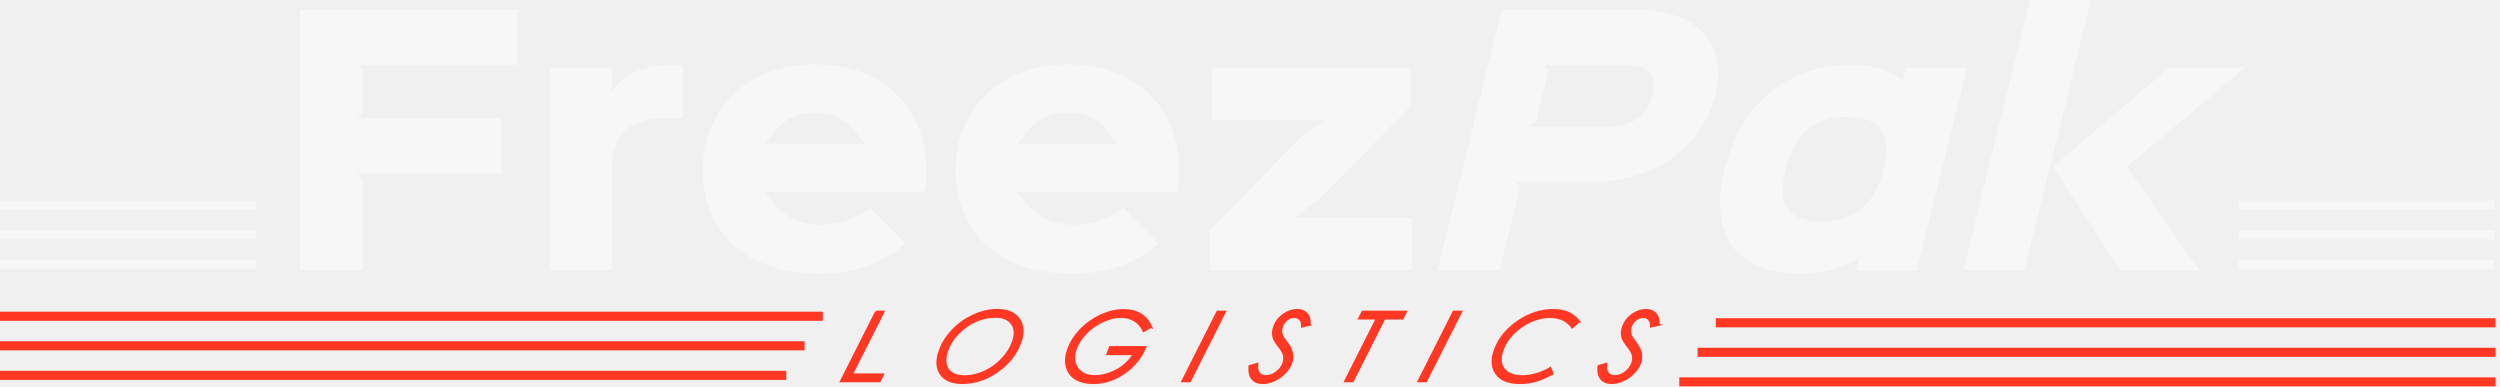
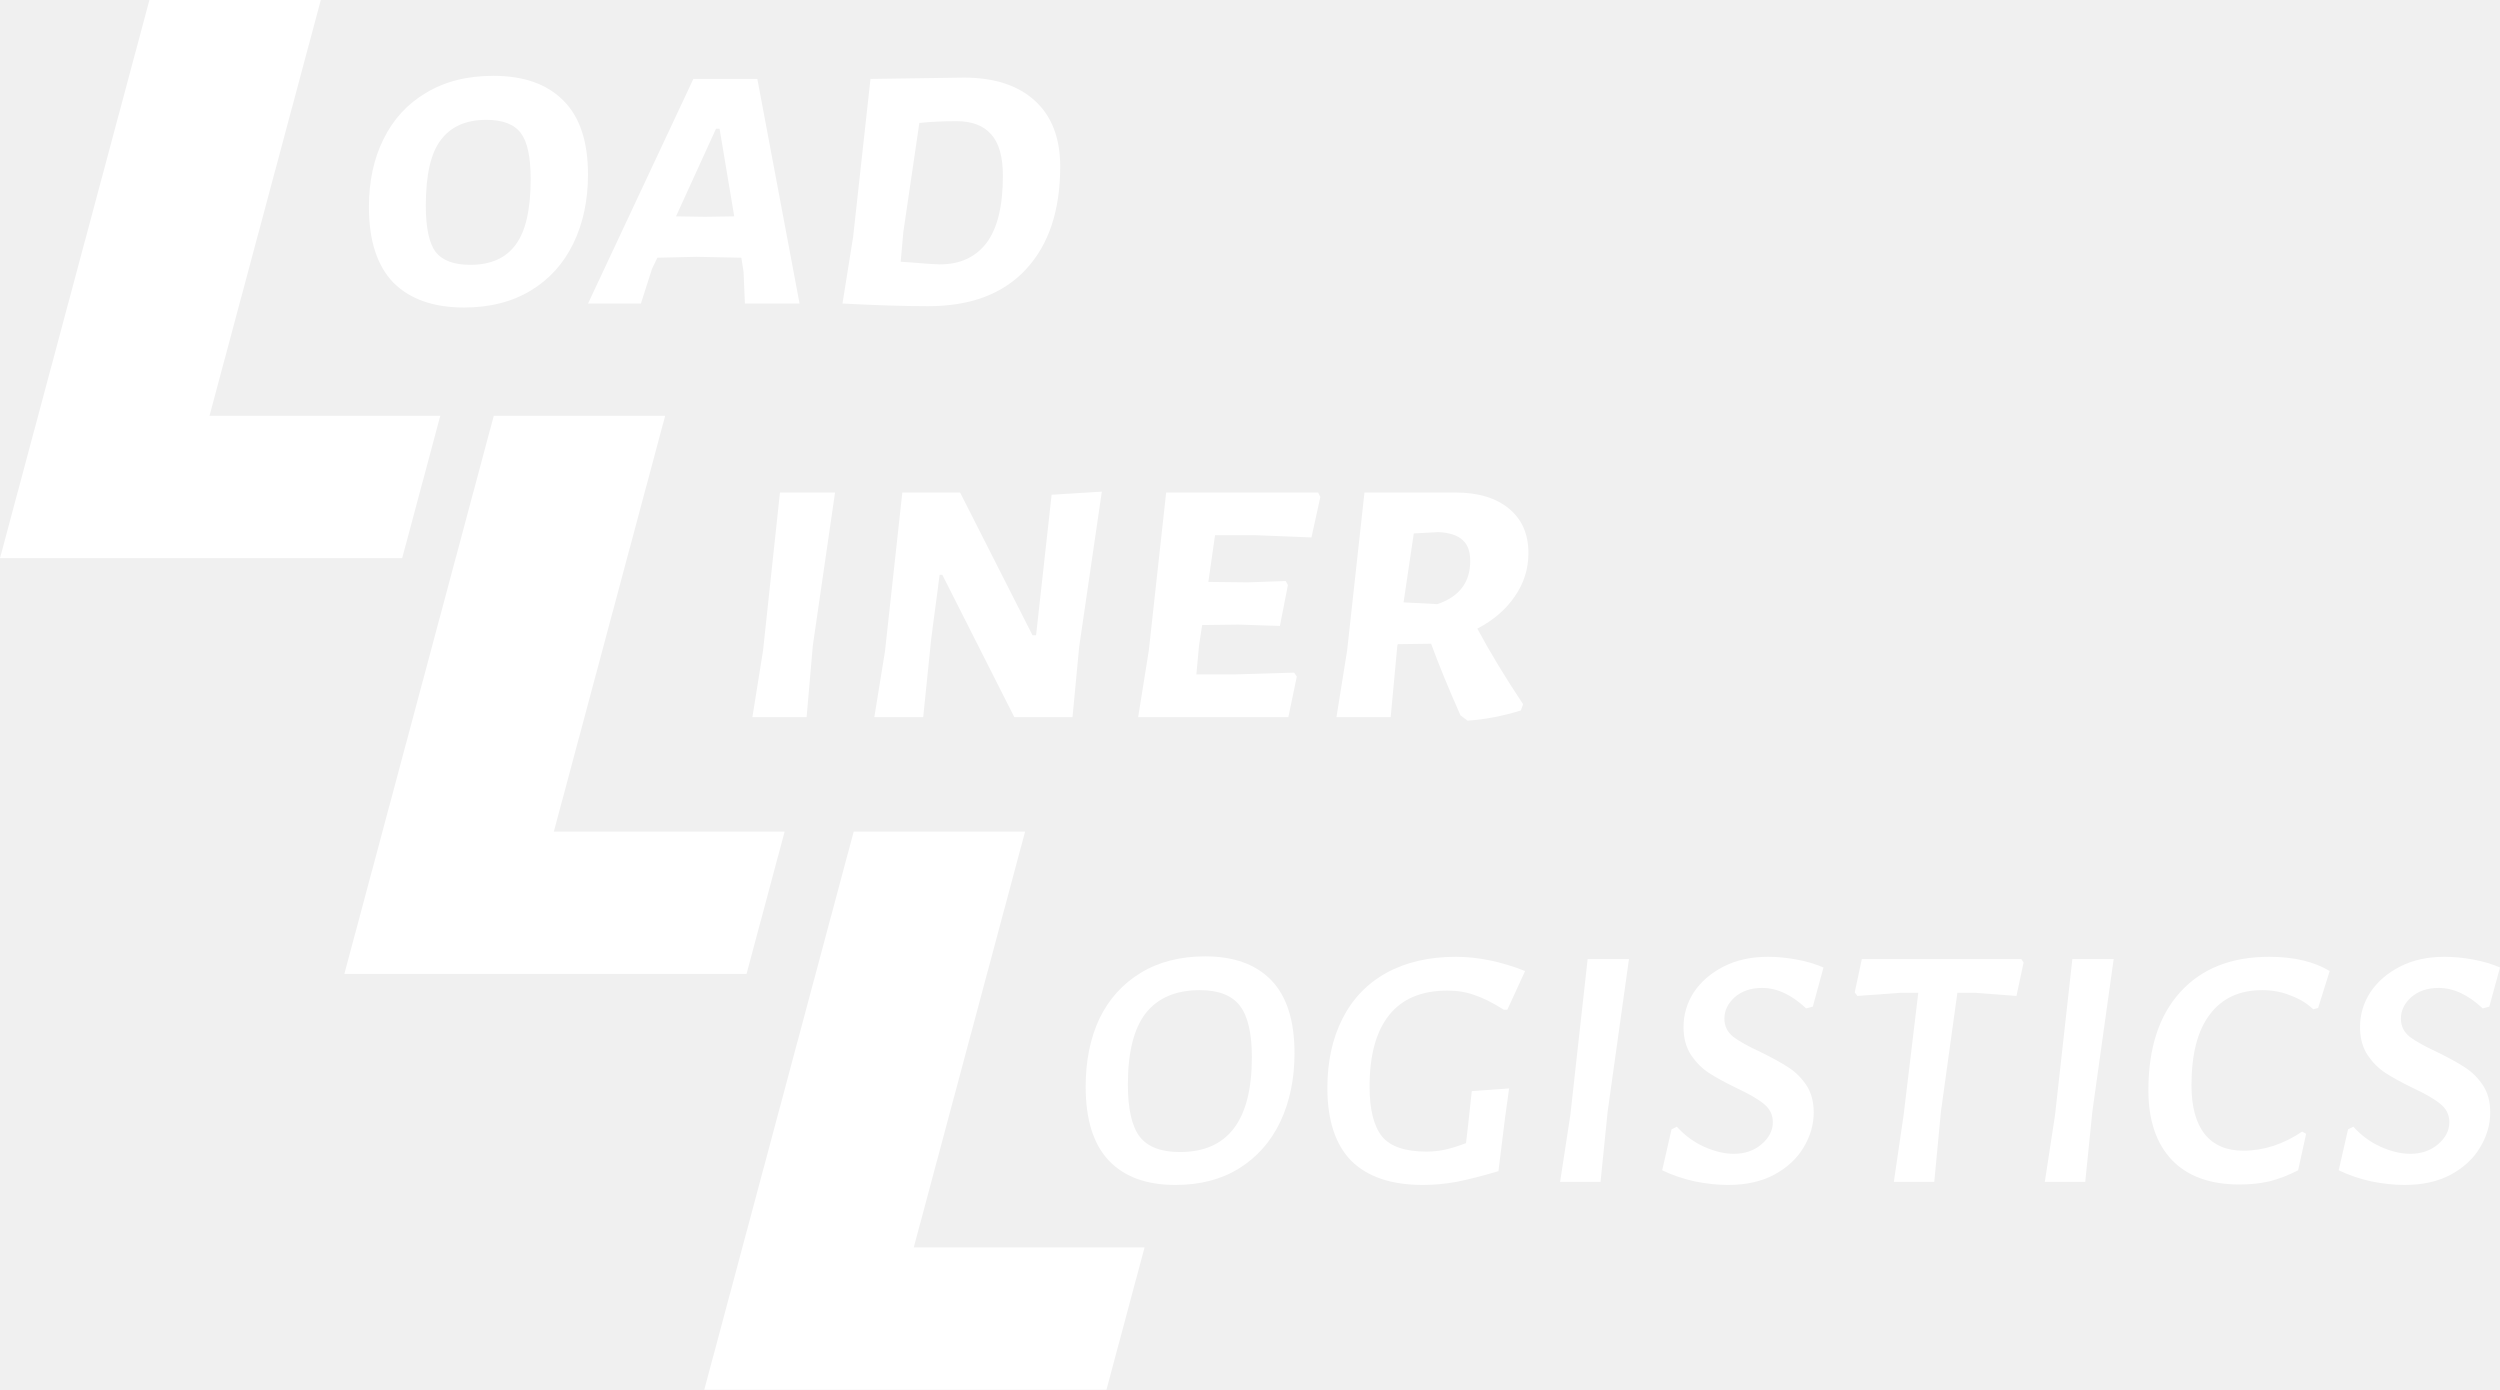
- <svg xmlns="http://www.w3.org/2000/svg" width="207" height="32" viewBox="0 0 207 32" fill="none">
-   <g clip-path="url(#clip0_4888_3962)">
-     <path d="M42.856 5.355H29.58L30.058 5.833V9.301L29.58 9.778H41.499V14.337H29.58L30.058 14.815V22.386H24.858V0.796H42.85V5.355H42.856Z" fill="#F7F7F8" />
-     <path d="M56.56 9.783H55.094C51.947 9.783 50.644 11.303 50.644 14.076V22.391H45.526V5.593H50.644V7.591H50.698C51.659 6.179 53.233 5.403 55.523 5.403H56.565V9.778L56.56 9.783Z" fill="#F7F7F8" />
-     <path d="M76.582 15.863H63.225L63.702 16.313C64.446 17.594 65.944 18.604 67.86 18.604C69.564 18.604 70.872 18.126 72.071 17.22L74.975 20.15C73.135 21.779 70.872 22.658 67.833 22.658C61.434 22.658 58.183 18.875 58.183 14.099C58.183 9.323 61.596 5.328 67.512 5.328C73.428 5.328 76.712 9.247 76.712 14.099C76.712 14.604 76.685 15.298 76.576 15.857L76.582 15.863ZM71.621 11.89L71.17 11.434C70.503 10.153 69.276 9.328 67.491 9.328C65.705 9.328 64.478 10.18 63.784 11.434L63.306 11.89H71.621Z" fill="#F7F7F8" />
-     <path d="M97.51 15.863H84.153L84.631 16.313C85.375 17.594 86.873 18.604 88.788 18.604C90.493 18.604 91.801 18.126 93 17.22L95.904 20.15C94.064 21.779 91.801 22.658 88.761 22.658C82.362 22.658 79.111 18.875 79.111 14.099C79.111 9.323 82.525 5.328 88.441 5.328C94.357 5.328 97.641 9.247 97.641 14.099C97.641 14.604 97.613 15.298 97.505 15.857L97.51 15.863ZM92.55 11.89L92.099 11.434C91.432 10.153 90.205 9.328 88.419 9.328C86.634 9.328 85.407 10.18 84.712 11.434L84.235 11.89H92.55Z" fill="#F7F7F8" />
-     <path d="M116.891 22.392H100.175V19.087L107.637 11.434L109.586 10.023V9.968H100.359V5.621H116.81V8.818L109.211 16.471L107.241 17.99V18.044H116.891V22.392Z" fill="#F7F7F8" />
-     <path d="M131.872 15.059H125.5L125.847 15.537L124.17 22.386H119.025L124.355 0.796H135.443C140.642 0.796 143.068 3.727 142.026 7.911C141.038 11.966 137.12 15.054 131.872 15.054V15.059ZM134.298 5.355H127.899L128.246 5.833L127.204 10.017L126.618 10.495H133.017C135.361 10.495 136.458 9.404 136.8 7.911C137.201 6.364 136.642 5.349 134.292 5.349L134.298 5.355Z" fill="#F7F7F8" />
-     <path d="M158.72 22.419H153.656L153.922 21.355H153.868C152.777 22.126 150.964 22.663 149.097 22.663C143.339 22.663 141.553 19.01 142.78 14.05C144.007 9.04 147.578 5.36 153.391 5.36C155.203 5.36 156.804 5.919 157.494 6.695H157.548L157.814 5.605H162.878L158.72 22.424V22.419ZM152.962 9.675C150.085 9.675 148.511 11.249 147.844 14.05C147.149 16.796 147.925 18.343 150.829 18.343C153.732 18.343 155.252 16.796 155.947 14.05C156.642 11.222 155.865 9.675 152.962 9.675Z" fill="#F7F7F8" />
-     <path d="M167.621 22.392H162.557L168.077 -0.002H173.141L167.621 22.392ZM182.096 22.392H175.567L169.993 13.805L179.615 5.594H185.879L176.147 13.778V13.832L182.09 22.392H182.096Z" fill="#F7F7F8" />
-     <path d="M0 31.08H65.102" stroke="#FF3723" stroke-width="0.754" stroke-miterlimit="10" />
-     <path d="M0 28.633H66.617" stroke="#FF3723" stroke-width="0.754" stroke-miterlimit="10" />
-     <path d="M0 26.186H68.131" stroke="#FF3723" stroke-width="0.754" stroke-miterlimit="10" />
-     <path d="M206.633 26.724H142.068" stroke="#FF3723" stroke-width="0.754" stroke-miterlimit="10" />
-     <path d="M206.633 29.171H140.56" stroke="#FF3723" stroke-width="0.754" stroke-miterlimit="10" />
-     <path d="M206.633 31.618H139.045" stroke="#FF3723" stroke-width="0.754" stroke-miterlimit="10" />
-     <path d="M0 21.888H21.184" stroke="#F7F7F8" stroke-width="0.733" stroke-miterlimit="10" />
-     <path d="M0 19.439H21.184" stroke="#F7F7F8" stroke-width="0.733" stroke-miterlimit="10" />
-     <path d="M0 16.991H21.184" stroke="#F7F7F8" stroke-width="0.733" stroke-miterlimit="10" />
-     <path d="M185.352 21.888H206.535" stroke="#F7F7F8" stroke-width="0.776" stroke-miterlimit="10" />
-     <path d="M185.352 19.439H206.535" stroke="#F7F7F8" stroke-width="0.776" stroke-miterlimit="10" />
-     <path d="M185.352 16.991H206.535" stroke="#F7F7F8" stroke-width="0.776" stroke-miterlimit="10" />
-     <path d="M72.539 25.821H73.141L70.514 31.015H73.098L72.832 31.558H69.646L72.544 25.821H72.539Z" fill="#FF3723" stroke="#FF3723" stroke-width="0.19" stroke-miterlimit="10" />
-     <path d="M82.633 25.681C83.437 25.681 84.017 25.936 84.365 26.441C84.718 26.951 84.75 27.591 84.468 28.362C84.126 29.306 83.496 30.099 82.585 30.739C81.673 31.38 80.712 31.7 79.697 31.7C78.834 31.7 78.237 31.456 77.901 30.956C77.564 30.462 77.537 29.817 77.83 29.019C78.053 28.4 78.416 27.835 78.916 27.32C79.415 26.804 79.99 26.403 80.642 26.11C81.298 25.817 81.96 25.67 82.633 25.67V25.681ZM82.422 26.218C81.852 26.218 81.298 26.337 80.761 26.576C80.224 26.815 79.746 27.157 79.323 27.597C78.899 28.036 78.601 28.503 78.422 29.002C78.27 29.426 78.226 29.8 78.291 30.137C78.357 30.473 78.53 30.728 78.796 30.902C79.068 31.081 79.426 31.168 79.882 31.168C80.419 31.168 80.962 31.043 81.51 30.793C82.058 30.544 82.541 30.202 82.965 29.757C83.388 29.317 83.692 28.84 83.876 28.324C84.121 27.645 84.072 27.108 83.719 26.707C83.426 26.375 82.992 26.213 82.416 26.213L82.422 26.218Z" fill="#FF3723" stroke="#FF3723" stroke-width="0.19" stroke-miterlimit="10" />
-     <path d="M95.296 27.06L94.694 27.396C94.531 27.022 94.281 26.729 93.95 26.528C93.619 26.327 93.239 26.224 92.816 26.224C92.338 26.224 91.839 26.349 91.307 26.593C90.78 26.837 90.314 27.163 89.917 27.57C89.516 27.977 89.234 28.411 89.065 28.878C88.837 29.507 88.875 30.045 89.185 30.49C89.494 30.935 89.983 31.157 90.661 31.157C91.063 31.157 91.481 31.076 91.909 30.919C92.338 30.761 92.718 30.549 93.044 30.289C93.369 30.028 93.657 29.703 93.901 29.312H91.708L91.915 28.748H94.824C94.444 29.627 93.858 30.338 93.06 30.886C92.262 31.434 91.421 31.706 90.531 31.706C89.641 31.706 88.968 31.44 88.593 30.908C88.219 30.376 88.175 29.703 88.468 28.899C88.68 28.324 89.022 27.787 89.505 27.293C89.988 26.794 90.541 26.403 91.177 26.115C91.806 25.828 92.43 25.686 93.038 25.686C94.14 25.686 94.9 26.148 95.307 27.065L95.296 27.06Z" fill="#FF3723" stroke="#FF3723" stroke-width="0.19" stroke-miterlimit="10" />
-     <path d="M100.81 25.821H101.413L98.515 31.558H97.912L100.81 25.821Z" fill="#FF3723" stroke="#FF3723" stroke-width="0.19" stroke-miterlimit="10" />
-     <path d="M108.435 26.886L107.822 27.022C107.833 26.777 107.779 26.588 107.659 26.447C107.534 26.305 107.377 26.235 107.176 26.235C106.954 26.235 106.748 26.305 106.552 26.452C106.362 26.598 106.221 26.788 106.134 27.033C106.058 27.244 106.047 27.467 106.113 27.7C106.15 27.847 106.292 28.069 106.53 28.379C106.78 28.693 106.927 28.992 106.97 29.269C107.013 29.54 106.992 29.811 106.894 30.072C106.791 30.349 106.617 30.62 106.362 30.875C106.113 31.13 105.825 31.337 105.499 31.483C105.179 31.63 104.87 31.706 104.566 31.706C104.18 31.706 103.893 31.592 103.697 31.353C103.502 31.119 103.426 30.777 103.469 30.322L104.088 30.142C104.05 30.485 104.099 30.74 104.235 30.908C104.37 31.076 104.566 31.157 104.821 31.157C105.108 31.157 105.396 31.054 105.678 30.848C105.966 30.642 106.156 30.387 106.27 30.088C106.351 29.866 106.368 29.654 106.33 29.442C106.286 29.231 106.151 28.981 105.912 28.683C105.662 28.362 105.51 28.113 105.461 27.939C105.385 27.651 105.402 27.353 105.521 27.033C105.662 26.642 105.912 26.316 106.275 26.061C106.634 25.806 107.013 25.676 107.41 25.676C107.741 25.676 108.001 25.779 108.186 25.98C108.37 26.18 108.457 26.485 108.43 26.881L108.435 26.886Z" fill="#FF3723" stroke="#FF3723" stroke-width="0.19" stroke-miterlimit="10" />
-     <path d="M112.826 25.821H116.397L116.12 26.364H114.617L111.996 31.558H111.393L114.015 26.364H112.549L112.826 25.821Z" fill="#FF3723" stroke="#FF3723" stroke-width="0.19" stroke-miterlimit="10" />
-     <path d="M120.365 25.821H120.967L118.069 31.558H117.467L120.365 25.821Z" fill="#FF3723" stroke="#FF3723" stroke-width="0.19" stroke-miterlimit="10" />
-     <path d="M130.726 26.614L130.188 27.092C129.765 26.522 129.146 26.234 128.338 26.234C127.811 26.234 127.268 26.359 126.72 26.603C126.172 26.853 125.694 27.184 125.282 27.602C124.869 28.02 124.576 28.47 124.403 28.953C124.245 29.382 124.207 29.762 124.289 30.099C124.365 30.43 124.56 30.69 124.864 30.88C125.173 31.07 125.57 31.162 126.053 31.162C126.791 31.162 127.567 30.94 128.365 30.489L128.533 30.945C127.952 31.244 127.469 31.445 127.089 31.548C126.709 31.651 126.297 31.705 125.852 31.705C125.027 31.705 124.424 31.504 124.05 31.108C123.556 30.576 123.464 29.865 123.789 28.975C124.126 28.058 124.756 27.276 125.678 26.641C126.601 26.001 127.578 25.681 128.604 25.681C129.07 25.681 129.472 25.751 129.808 25.892C130.145 26.033 130.449 26.278 130.731 26.614H130.726Z" fill="#FF3723" stroke="#FF3723" stroke-width="0.19" stroke-miterlimit="10" />
-     <path d="M137.331 26.886L136.718 27.022C136.729 26.777 136.674 26.588 136.549 26.447C136.425 26.305 136.267 26.235 136.066 26.235C135.844 26.235 135.638 26.305 135.442 26.452C135.252 26.598 135.111 26.788 135.024 27.033C134.948 27.244 134.938 27.467 135.003 27.7C135.041 27.847 135.182 28.069 135.421 28.379C135.67 28.693 135.817 28.992 135.86 29.269C135.904 29.54 135.882 29.811 135.784 30.072C135.681 30.349 135.507 30.62 135.252 30.875C135.003 31.13 134.715 31.337 134.389 31.483C134.069 31.63 133.76 31.706 133.456 31.706C133.07 31.706 132.783 31.592 132.587 31.353C132.392 31.119 132.316 30.777 132.359 30.322L132.978 30.142C132.94 30.485 132.989 30.74 133.125 30.908C133.26 31.076 133.45 31.157 133.711 31.157C133.999 31.157 134.286 31.054 134.568 30.848C134.851 30.642 135.046 30.387 135.155 30.088C135.236 29.866 135.258 29.654 135.214 29.442C135.171 29.231 135.035 28.981 134.796 28.683C134.547 28.362 134.395 28.113 134.346 27.939C134.27 27.651 134.286 27.353 134.406 27.033C134.547 26.642 134.796 26.316 135.16 26.061C135.524 25.806 135.898 25.676 136.294 25.676C136.631 25.676 136.886 25.779 137.07 25.98C137.255 26.18 137.342 26.485 137.315 26.881L137.331 26.886Z" fill="#FF3723" stroke="#FF3723" stroke-width="0.19" stroke-miterlimit="10" />
-   </g>
-   <defs>
-     <clipPath id="clip0_4888_3962">
-       <rect width="206.632" height="32" fill="white" />
-     </clipPath>
-   </defs>
+ <svg xmlns="http://www.w3.org/2000/svg" width="3274" height="1820" viewBox="0 0 3274 1820" fill="none">
+   <path d="M1341.96 1090.92L1196.66 1633.63H1498.91L1449.31 1818.92L1449.02 1820H922.311L922.8 1818.17L1117.71 1090.17L1118 1089.09H1342.45L1341.96 1090.92Z" fill="white" />
+   <path fill-rule="evenodd" clip-rule="evenodd" d="M1578.32 1252.45C1615.96 1252.45 1644.86 1262.94 1665.03 1283.9C1685.2 1304.87 1695.29 1336.71 1695.29 1379.41C1695.29 1412.81 1689.08 1442.7 1676.67 1469.1C1664.25 1495.12 1646.22 1515.5 1622.55 1530.26C1599.27 1544.62 1571.54 1551.81 1539.34 1551.81C1501.32 1551.81 1472.22 1541.13 1452.05 1519.77C1431.88 1498.42 1421.79 1466.19 1421.79 1423.09C1421.79 1389.32 1427.8 1359.61 1439.83 1333.99C1452.24 1308.36 1470.28 1288.37 1493.95 1274C1517.61 1259.63 1545.74 1252.45 1578.32 1252.45ZM1571.34 1296.71C1539.92 1296.71 1516.25 1306.81 1500.35 1327C1484.83 1347.19 1477.07 1378.25 1477.07 1420.18C1477.07 1452.41 1482.31 1475.32 1492.78 1488.91C1503.26 1502.11 1520.72 1508.71 1545.16 1508.71C1608 1508.71 1639.43 1467.36 1639.43 1384.66C1639.43 1353.21 1634.19 1330.69 1623.72 1317.1C1613.24 1303.51 1595.78 1296.71 1571.34 1296.71Z" fill="white" />
+   <path d="M1906.5 1253.03C1935.59 1253.03 1965.85 1259.25 1997.28 1271.67L1974 1322.34H1969.35C1954.61 1313.02 1941.8 1306.61 1930.94 1303.12C1920.46 1299.24 1908.63 1297.3 1895.44 1297.3C1861.69 1297.3 1836.28 1307.97 1819.21 1329.33C1802.14 1350.68 1793.6 1381.94 1793.6 1423.09C1793.61 1452.99 1799.04 1474.73 1809.9 1488.32C1820.76 1501.52 1840.16 1508.13 1868.09 1508.13C1876.24 1508.13 1884 1507.35 1891.37 1505.79C1899.13 1504.24 1908.63 1501.33 1919.88 1497.06L1922.79 1472.02L1927.45 1428.92L1976.33 1425.42L1971.09 1463.28L1962.36 1533.75C1941.41 1539.96 1923.18 1544.62 1907.66 1547.73C1892.53 1550.45 1877.79 1551.81 1863.44 1551.81C1822.31 1551.81 1791.08 1541.32 1769.75 1520.35C1748.8 1499 1738.32 1467.16 1738.32 1424.84C1738.32 1390.29 1744.92 1360 1758.11 1333.99C1771.3 1307.97 1790.5 1287.98 1815.72 1274C1841.32 1260.02 1871.58 1253.03 1906.5 1253.03Z" fill="white" />
+   <path d="M2315.3 1253.03C2327.33 1253.03 2339.74 1254.2 2352.55 1256.53C2365.35 1258.86 2377.18 1262.35 2388.04 1267.01L2374.08 1318.26L2365.35 1320.59C2346.34 1302.73 2327.13 1293.8 2307.74 1293.8C2293 1293.8 2280.97 1297.88 2271.66 1306.03C2262.74 1314.19 2258.27 1323.5 2258.27 1333.99C2258.27 1343.69 2262.15 1351.65 2269.91 1357.87C2277.67 1363.69 2289.5 1370.29 2305.41 1377.67C2320.54 1385.04 2332.57 1391.65 2341.49 1397.47C2350.8 1403.29 2358.76 1411.06 2365.35 1420.77C2371.94 1430.47 2375.24 1442.51 2375.24 1456.87C2375.24 1472.79 2370.78 1488.13 2361.86 1502.88C2353.32 1517.25 2340.52 1529.09 2323.45 1538.41C2306.77 1547.34 2286.6 1551.81 2262.93 1551.81C2249.35 1551.81 2234.8 1550.25 2219.29 1547.14C2203.77 1543.65 2189.61 1538.8 2176.8 1532.59L2189.03 1479.01L2196.01 1475.51C2206.1 1486.77 2217.93 1495.51 2231.51 1501.72C2245.47 1507.93 2258.47 1511.04 2270.49 1511.04C2284.85 1511.04 2296.88 1506.96 2306.58 1498.81C2316.66 1490.27 2321.71 1480.56 2321.71 1469.69C2321.71 1459.98 2317.83 1452.02 2310.07 1445.81C2302.7 1439.6 2290.67 1432.61 2273.99 1424.84C2258.86 1417.46 2246.83 1410.86 2237.91 1405.04C2228.98 1399.22 2221.22 1391.45 2214.63 1381.74C2208.04 1371.65 2204.74 1359.42 2204.74 1345.05C2204.74 1328.75 2209.2 1313.6 2218.12 1299.63C2227.43 1285.65 2240.43 1274.39 2257.11 1265.85C2273.79 1257.31 2293.19 1253.03 2315.3 1253.03Z" fill="white" />
+   <path d="M3201.26 1253.03C3213.29 1253.03 3225.7 1254.2 3238.5 1256.53C3251.3 1258.86 3263.14 1262.35 3274 1267.01L3260.03 1318.26L3251.31 1320.59C3232.3 1302.73 3213.09 1293.8 3193.69 1293.8C3178.95 1293.8 3166.93 1297.88 3157.62 1306.03C3148.69 1314.19 3144.23 1323.5 3144.23 1333.99C3144.23 1343.69 3148.11 1351.65 3155.87 1357.87C3163.63 1363.69 3175.46 1370.29 3191.37 1377.67C3206.5 1385.04 3218.52 1391.65 3227.45 1397.47C3236.76 1403.29 3244.71 1411.06 3251.31 1420.77C3257.9 1430.47 3261.2 1442.51 3261.2 1456.87C3261.2 1472.79 3256.74 1488.13 3247.81 1502.88C3239.28 1517.25 3226.48 1529.09 3209.41 1538.41C3192.72 1547.34 3172.55 1551.81 3148.89 1551.81C3135.31 1551.81 3120.76 1550.25 3105.24 1547.14C3089.72 1543.65 3075.56 1538.8 3062.76 1532.59L3074.98 1479.01L3081.97 1475.51C3092.05 1486.77 3103.89 1495.51 3117.46 1501.72C3131.43 1507.93 3144.42 1511.04 3156.45 1511.04C3170.8 1511.04 3182.83 1506.96 3192.53 1498.81C3202.62 1490.27 3207.66 1480.56 3207.66 1469.69C3207.66 1459.98 3203.78 1452.02 3196.02 1445.81C3188.65 1439.6 3176.62 1432.61 3159.94 1424.84C3144.81 1417.46 3132.78 1410.86 3123.86 1405.04C3114.94 1399.22 3107.18 1391.45 3100.59 1381.74C3093.99 1371.65 3090.69 1359.42 3090.69 1345.05C3090.69 1328.75 3095.15 1313.6 3104.08 1299.63C3113.39 1285.65 3126.39 1274.39 3143.07 1265.85C3159.75 1257.31 3179.15 1253.03 3201.26 1253.03Z" fill="white" />
+   <path d="M2971.8 1253.03C3004 1253.03 3030.38 1259.25 3050.94 1271.67L3035.81 1320.01L3029.41 1321.76C3021.26 1313.99 3011.37 1307.97 2999.73 1303.7C2988.48 1299.04 2976.07 1296.71 2962.49 1296.71C2932.62 1296.71 2909.73 1307.39 2893.82 1328.75C2877.91 1349.71 2869.96 1380.58 2869.96 1421.35C2869.96 1449.3 2875.78 1470.66 2887.42 1485.41C2899.06 1499.78 2915.93 1506.96 2938.05 1506.96C2950.85 1506.96 2964.04 1504.82 2977.62 1500.55C2991.2 1495.89 3003.61 1489.68 3014.86 1481.92L3020.1 1484.83L3009.63 1532.59C2996.82 1539.19 2984.21 1544.04 2971.8 1547.14C2959.77 1549.86 2946.78 1551.22 2932.81 1551.22C2894.4 1551.22 2864.92 1540.55 2844.36 1519.19C2823.8 1497.45 2813.52 1466.97 2813.52 1427.75C2813.52 1372.62 2827.48 1329.71 2855.42 1299.04C2883.35 1268.37 2922.14 1253.03 2971.8 1253.03Z" fill="white" />
+   <path d="M2105.38 1455.71L2096.07 1547.73H2043.11L2056.5 1460.37L2079.19 1255.95H2133.31L2105.38 1455.71Z" fill="white" />
+   <path d="M2650.08 1260.61L2640.77 1304.29L2587.23 1300.21H2563.37L2541.85 1455.71L2533.12 1547.73H2480.16L2492.96 1460.37L2512.17 1300.21H2487.72L2432.44 1304.29L2428.95 1299.63L2438.26 1255.95H2647.17L2650.08 1260.61Z" fill="white" />
+   <path d="M2740.15 1455.71L2730.84 1547.73H2677.89L2691.27 1460.37L2713.97 1255.95H2768.08L2740.15 1455.71Z" fill="white" />
+   <path d="M870.603 546.378L725.304 1089.09H1027.55L977.949 1274.38L977.659 1275.46H450.954L451.442 1273.62L646.35 545.622L646.639 544.544H871.092L870.603 546.378Z" fill="white" />
+   <path fill-rule="evenodd" clip-rule="evenodd" d="M1906.2 645.008C1935.68 645.008 1958.96 651.998 1976.03 665.975C1993.1 679.952 2001.63 699.366 2001.63 724.215C2001.63 745.181 1995.62 764.206 1983.59 781.289C1971.96 798.373 1955.66 812.352 1934.71 823.223C1951.39 854.284 1971.37 887.287 1994.65 922.231L1991.74 930.384C1968.08 937.761 1944.8 942.225 1921.91 943.778L1912.6 936.791C1896.3 899.906 1883.5 868.65 1874.19 843.024L1830.55 843.607L1829.97 845.353L1821.24 939.12H1750.24L1764.21 851.76L1786.9 645.008H1906.2ZM1851.5 698.59L1838.11 788.862L1882.34 791.191C1911.05 781.484 1925.4 762.652 1925.4 734.697C1925.4 722.273 1922.1 713.15 1915.51 707.326C1908.91 701.114 1898.44 697.618 1884.08 696.841L1851.5 698.59Z" fill="white" />
+   <path d="M1064.49 845.353L1056.34 939.12H985.345L999.311 851.76L1021.43 645.008H1093.58L1064.49 845.353Z" fill="white" />
+   <path d="M1413.29 847.102L1404.56 939.12H1328.32L1234.06 752.752H1230.56L1219.51 836.617L1209.03 939.12H1145.02L1158.98 852.926L1181.68 645.008H1257.33L1352.18 831.959H1356.84L1377.21 647.92L1442.96 643.842L1413.29 847.102Z" fill="white" />
+   <path d="M1729.12 650.832L1717.49 703.831L1644.75 700.919H1591.21L1582.48 762.071L1634.27 762.654L1683.74 760.905L1686.65 766.146L1676.17 819.728L1622.05 817.982L1574.33 818.562L1570.26 845.353L1566.77 883.209H1616.81L1694.79 880.88L1698.28 886.121L1687.23 939.12H1490.54L1504.5 851.76L1527.2 645.008H1726.21L1729.12 650.832Z" fill="white" />
+   <path d="M419.65 1.834L274.351 544.544H576.601L526.996 729.834L526.706 730.912H0L0.489 729.078L195.396 1.078L195.686 0H420.138L419.65 1.834Z" fill="white" />
+   <path fill-rule="evenodd" clip-rule="evenodd" d="M646.085 99.298C685.655 99.298 716.109 109.976 737.446 131.33C759.171 152.685 770.034 185.106 770.034 228.592C770.034 262.371 763.634 292.462 750.832 318.864C738.029 345.266 719.407 365.845 694.966 380.599C670.526 395.353 641.429 402.729 607.678 402.729C567.719 402.729 536.878 391.857 515.153 370.114C493.815 347.983 483.147 314.98 483.147 271.106C483.147 237.327 489.547 207.625 502.349 182C515.151 155.986 533.774 135.797 558.214 121.431C582.655 106.677 611.946 99.298 646.085 99.298ZM636.774 156.958C610.393 156.958 590.607 165.694 577.417 183.166C564.227 200.25 557.632 228.981 557.632 269.36C557.632 298.092 561.9 318.281 570.435 329.929C579.358 341.189 594.487 346.818 615.824 346.818C642.593 346.818 662.379 338.082 675.182 320.61C688.371 303.138 694.966 274.406 694.966 234.416C694.966 205.685 690.698 185.69 682.163 174.43C673.628 162.782 658.499 156.958 636.774 156.958Z" fill="white" />
+   <path fill-rule="evenodd" clip-rule="evenodd" d="M1262.17 101.63C1302.13 101.63 1333.17 111.723 1355.28 131.913C1377.39 152.103 1388.45 180.837 1388.45 218.11C1388.45 275.572 1373.51 320.416 1343.64 352.642C1313.77 384.868 1271.1 400.983 1215.62 400.983C1184.2 400.983 1146.76 399.818 1103.31 397.488L1117.27 310.128L1139.97 103.376L1262.17 101.63ZM1252.86 158.704C1234.63 158.704 1218.34 159.48 1203.98 161.033L1183.03 303.721L1179.54 342.743L1195.83 343.906C1213.68 345.459 1225.32 346.238 1230.75 346.238C1257.13 346.238 1277.5 336.918 1291.85 318.281C1306.2 299.256 1313.38 269.941 1313.38 230.338C1313.38 205.49 1308.34 187.436 1298.25 176.176C1288.16 164.528 1273.04 158.704 1252.86 158.704Z" fill="white" />
+   <path fill-rule="evenodd" clip-rule="evenodd" d="M1047.09 397.488H975.517L973.769 356.137L970.86 337.502L912.088 336.336L860.877 337.502L853.896 352.062L839.347 397.488H770.096L908.013 103.376H991.81L1047.09 397.488ZM885.319 283.337L923.144 283.92L961.551 283.337L942.346 168.606H937.692L885.319 283.337Z" fill="white" />
</svg>
